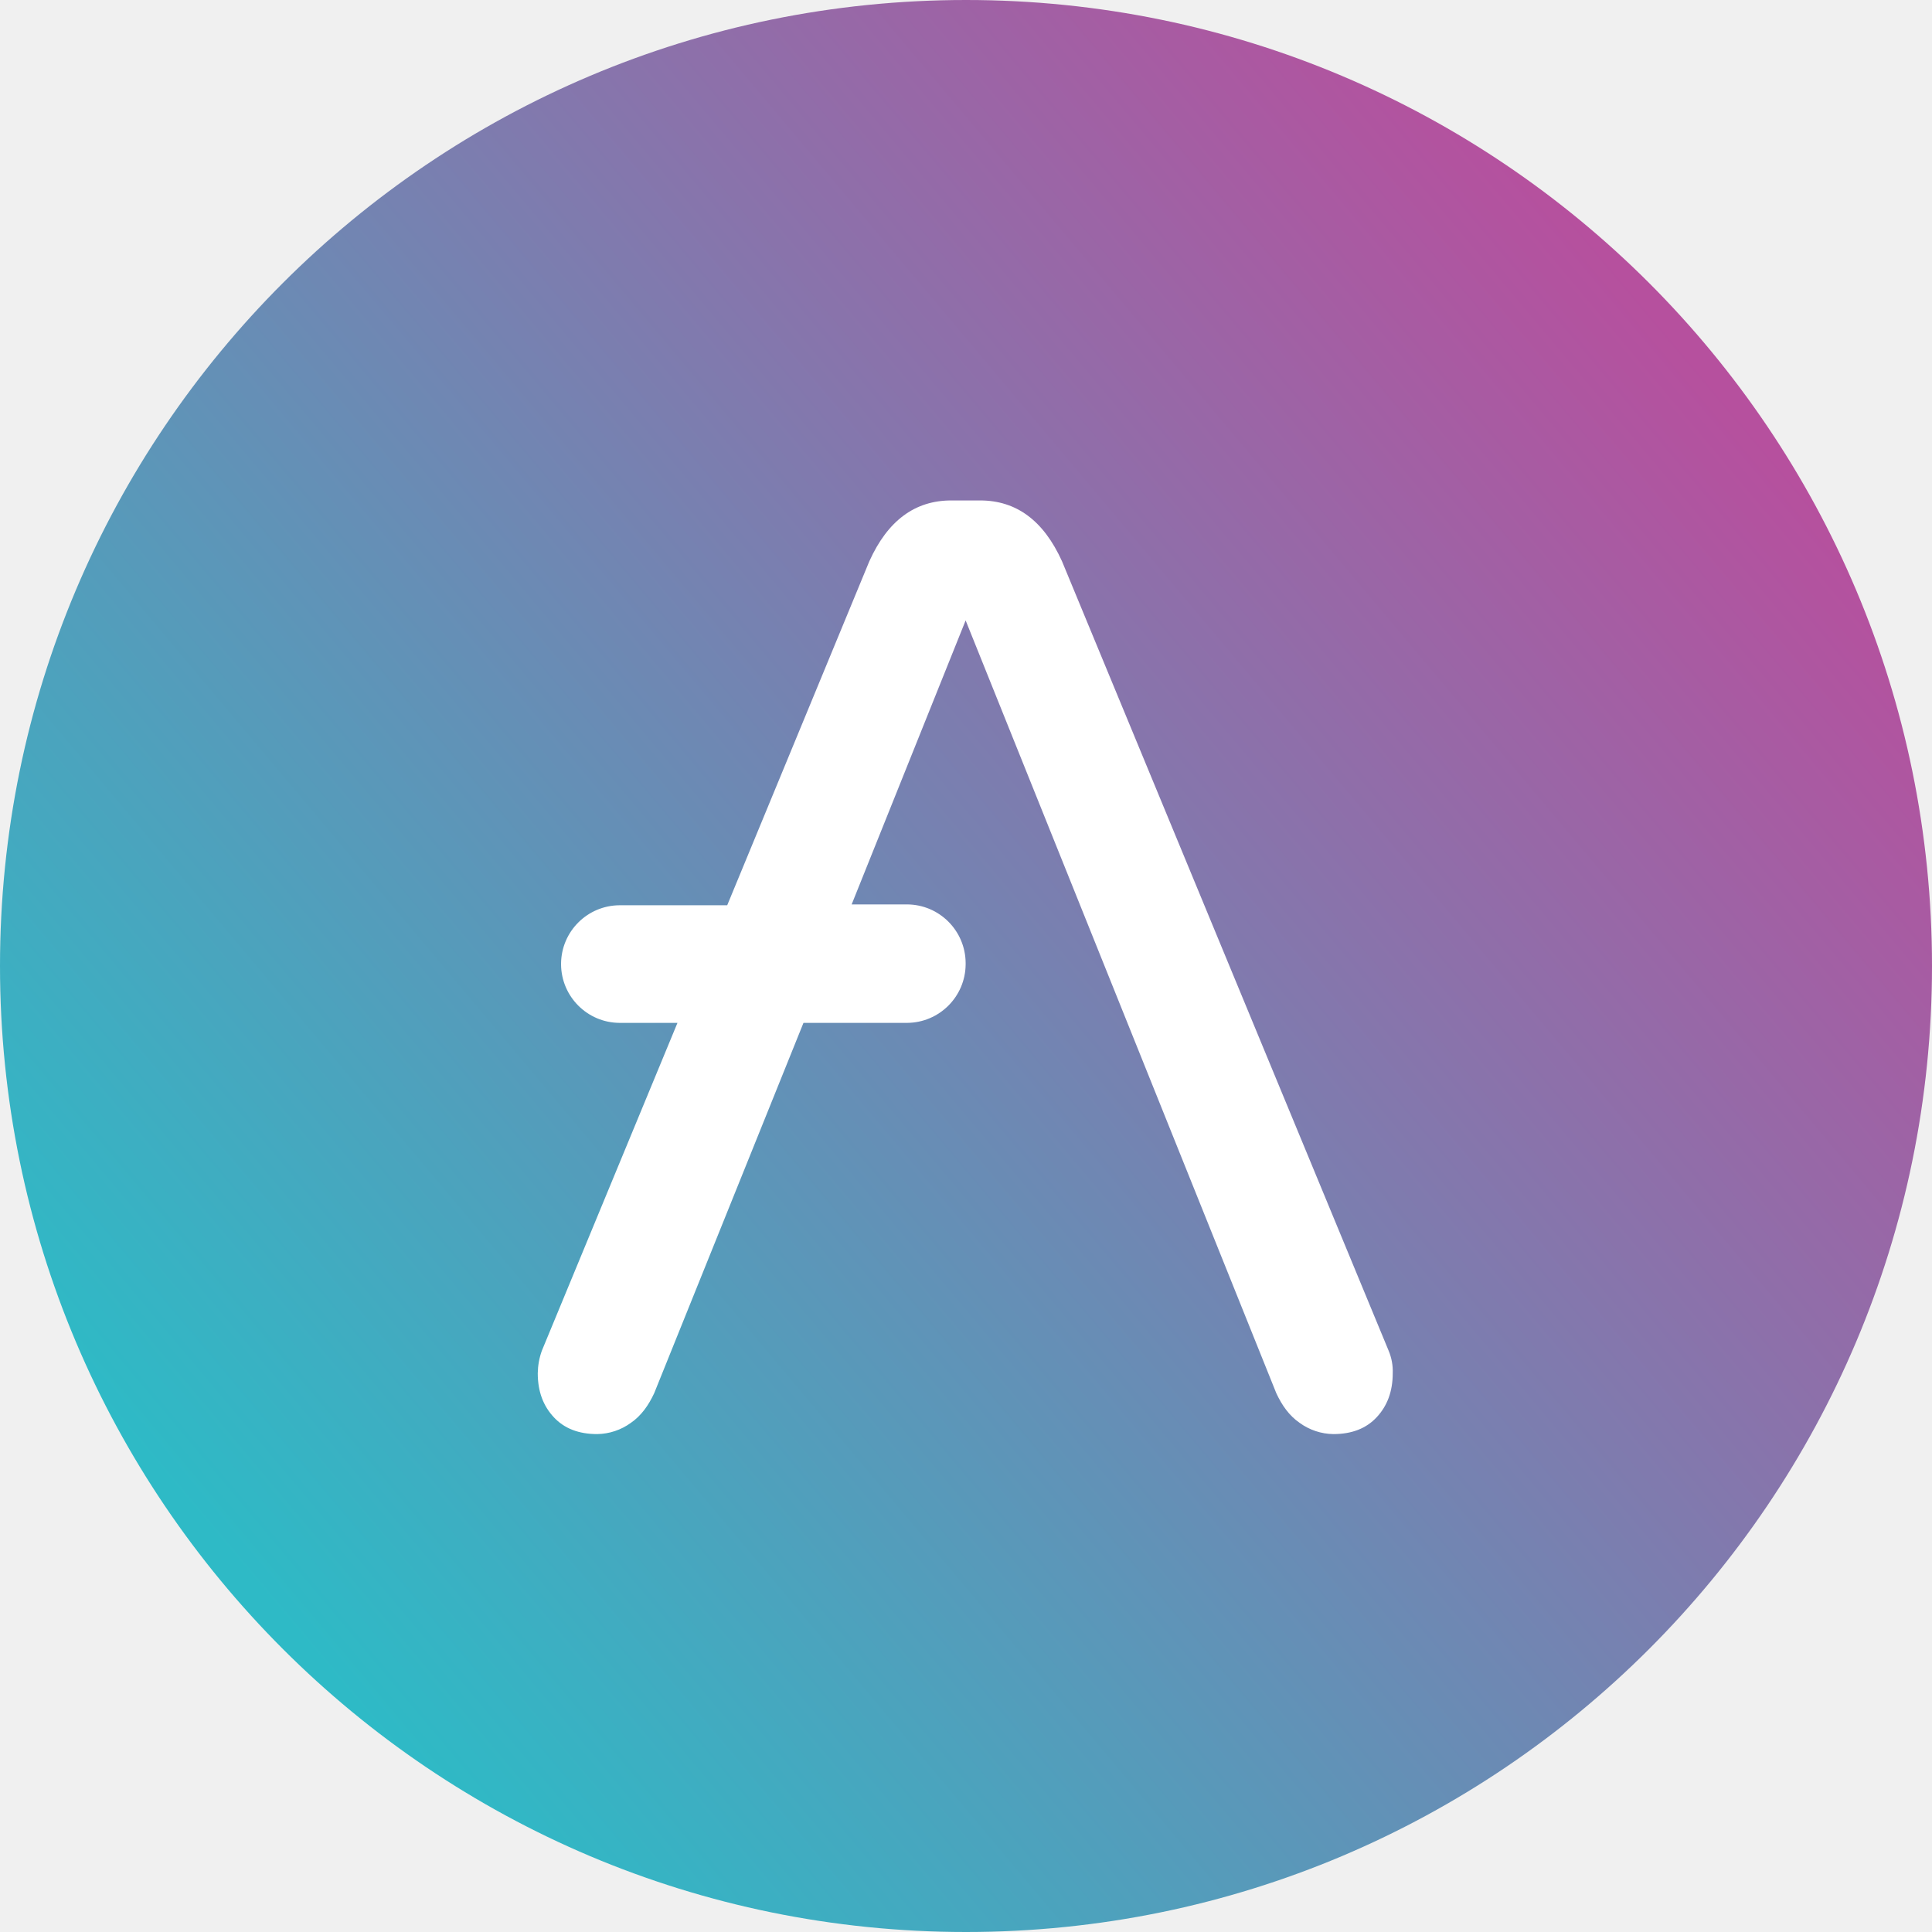
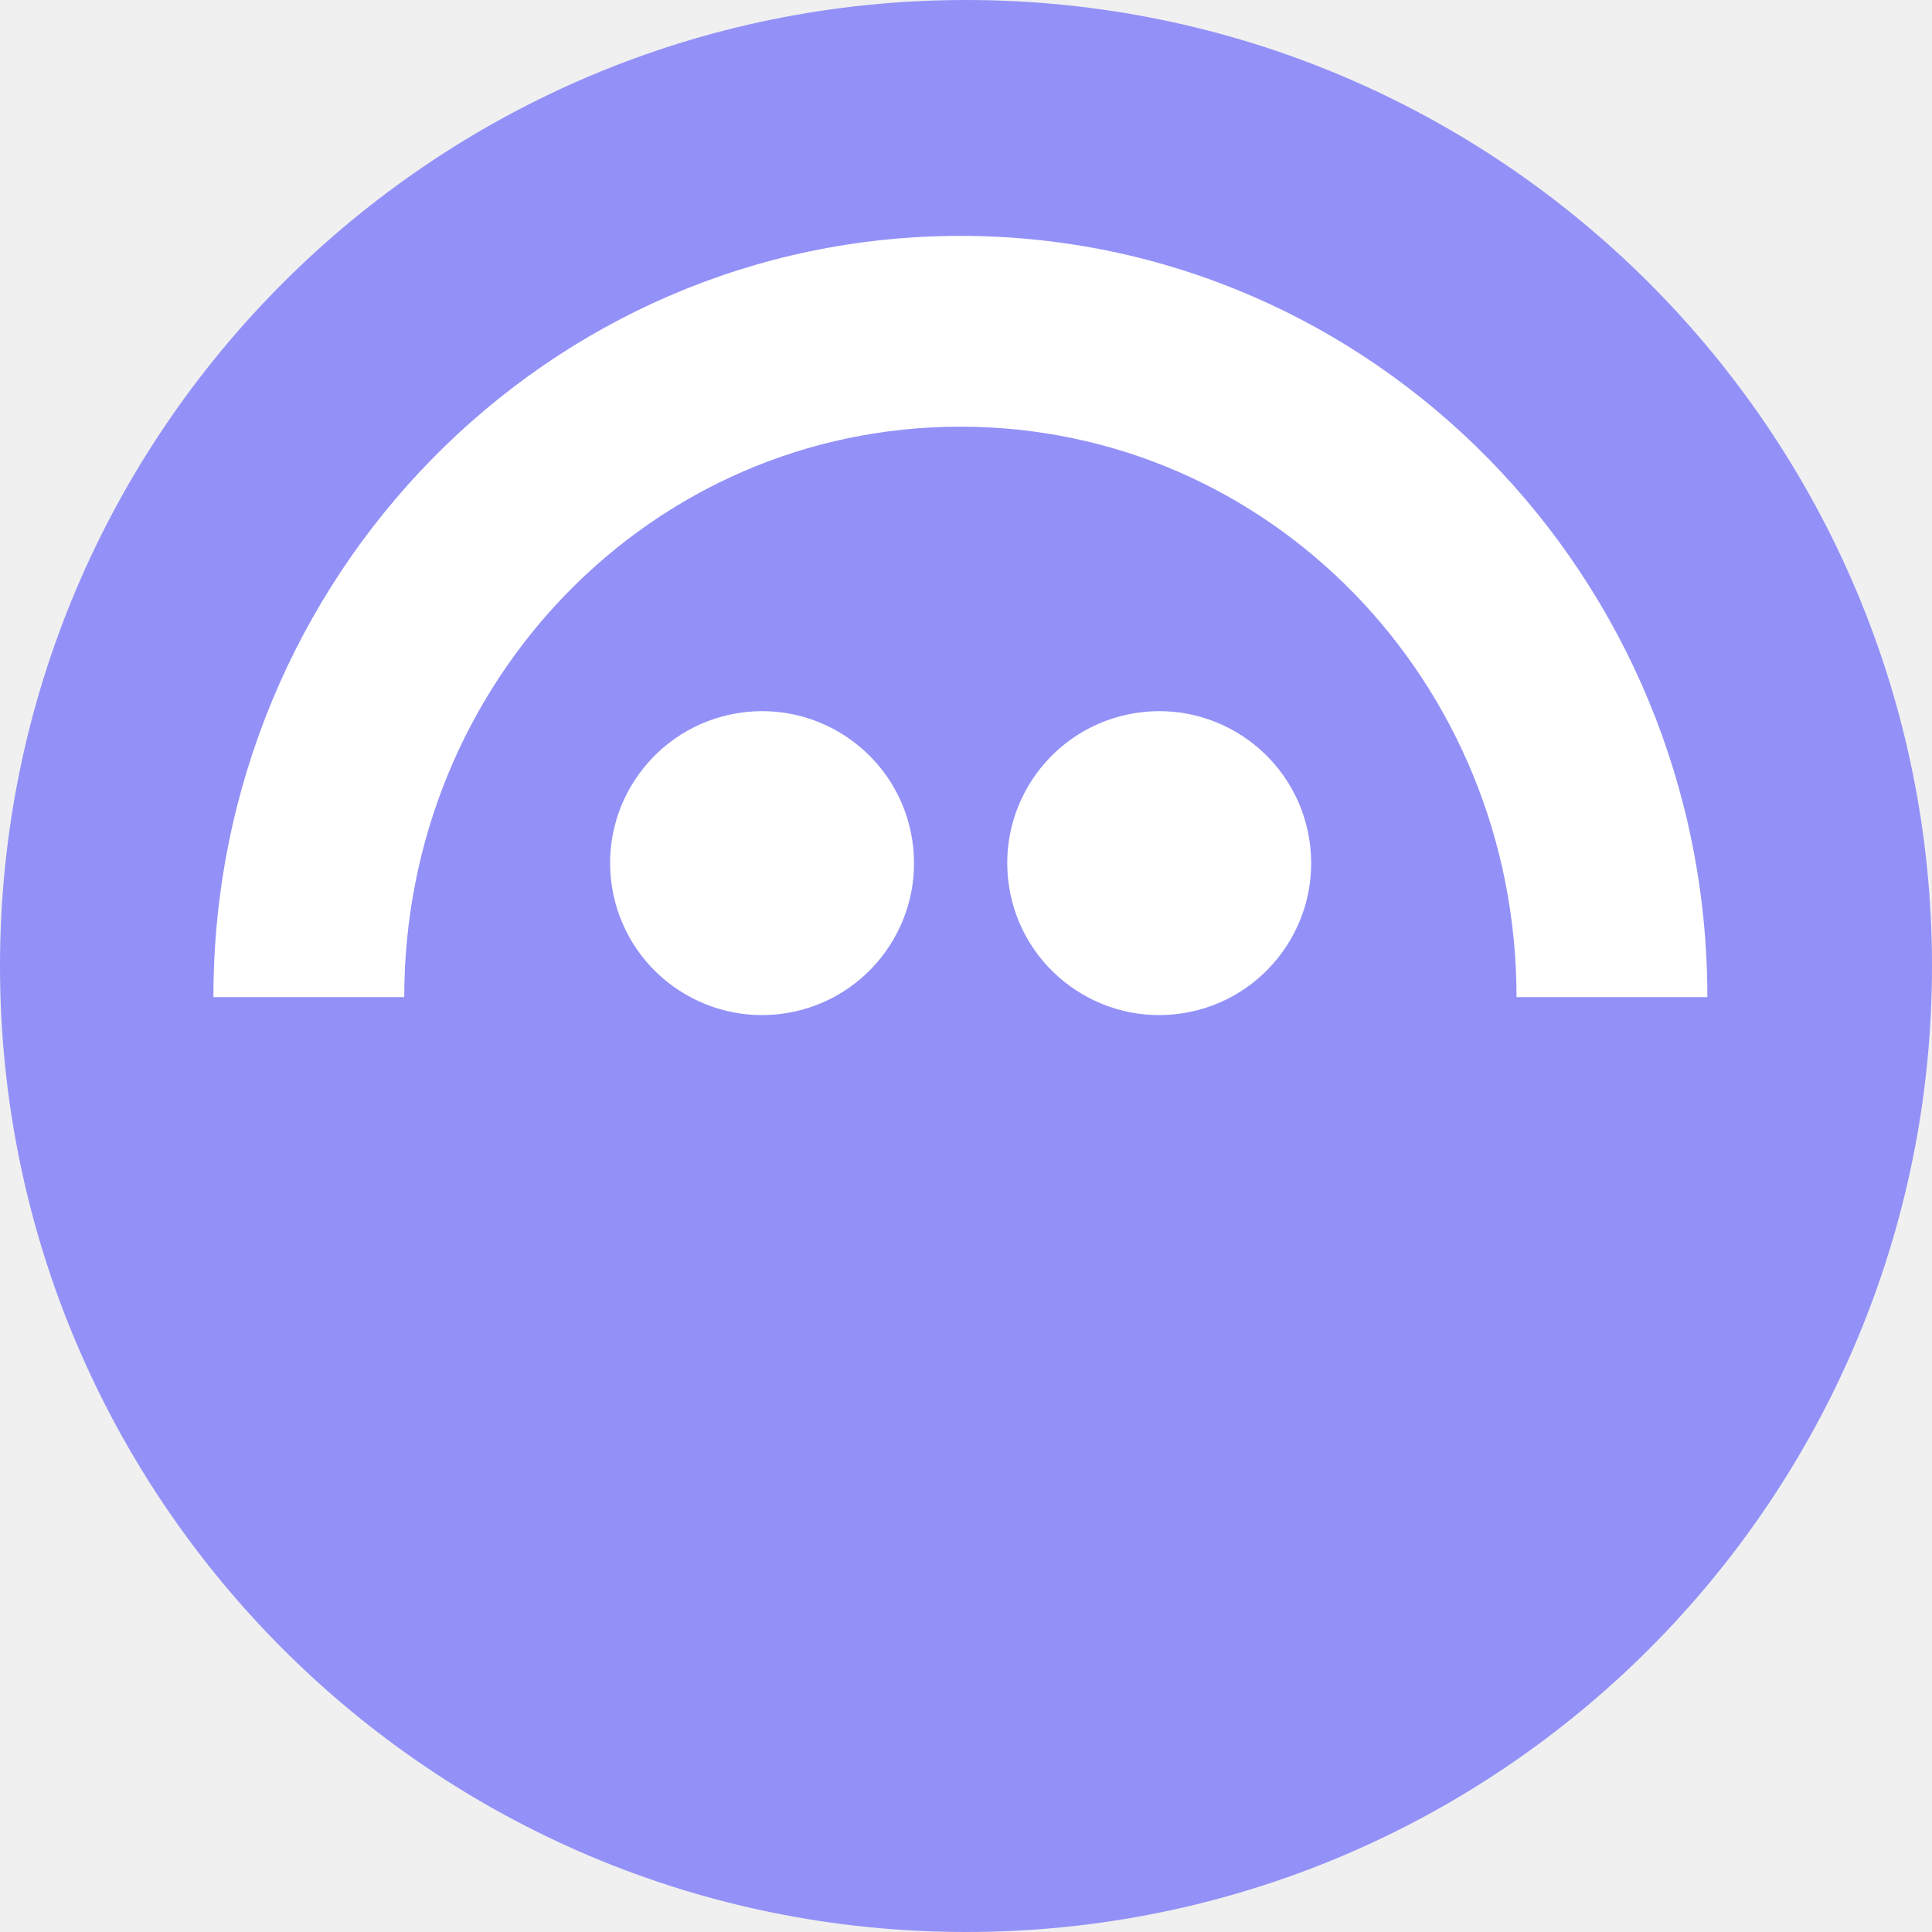
- <svg xmlns="http://www.w3.org/2000/svg" width="32" height="32" viewBox="0 0 32 32">
-   <defs>
-     <linearGradient id="aave-a" x1="90.7%" x2="16.3%" y1="22.7%" y2="85.3%">
-       <stop offset="0%" stop-color="#B6509E" />
-       <stop offset="100%" stop-color="#2EBAC6" />
-     </linearGradient>
-   </defs>
-   <g fill="none">
-     <circle cx="16" cy="16" r="16" fill="url(#aave-a)" />
-     <path fill="#FFF" d="M23.001,22.374 L17.59,9.296 C17.284,8.62 16.832,8.289 16.234,8.289 L15.755,8.289 C15.157,8.289 14.704,8.62 14.399,9.296 L12.045,14.994 L10.263,14.994 C9.73,14.996 9.297,15.427 9.293,15.961 L9.293,15.974 C9.297,16.508 9.73,16.94 10.263,16.942 L11.221,16.942 L8.974,22.374 C8.931,22.494 8.909,22.619 8.907,22.746 C8.907,23.05 9,23.289 9.173,23.474 C9.346,23.66 9.585,23.753 9.891,23.753 C10.092,23.75 10.287,23.685 10.449,23.567 C10.622,23.448 10.742,23.276 10.835,23.077 L13.308,16.942 L15.024,16.942 C15.557,16.939 15.99,16.508 15.994,15.974 L15.994,15.948 C15.99,15.414 15.557,14.982 15.024,14.98 L14.106,14.98 L15.994,10.276 L21.14,23.077 C21.233,23.276 21.353,23.448 21.526,23.567 C21.688,23.685 21.883,23.75 22.084,23.753 C22.39,23.753 22.629,23.66 22.802,23.474 C22.975,23.289 23.068,23.05 23.068,22.746 C23.073,22.618 23.05,22.492 23.001,22.374 L23.001,22.374 Z" />
-   </g>
+ <svg xmlns="http://www.w3.org/2000/svg" width="254" height="254" viewBox="0 0 254 254" fill="none" version="1.1" id="svg3">
+   <defs id="defs3" />
+   <circle cx="127" cy="127" r="127" fill="#9391F7" style="fill:#9391F7;fill:color(display-p3 0.577 0.569 0.969);fill-opacity:1;" id="circle1" />
+   <path d="M103.39 133.194C114.28 131.426 121.675 121.164 119.908 110.274C118.14 99.384 107.878 91.989 96.988 93.756C86.098 95.524 78.703 105.785 80.47 116.676C82.238 127.566 92.499 134.961 103.39 133.194Z" fill="white" style="fill:white;fill-opacity:1;" id="path1" />
+   <path d="M155.603 133.194C166.493 131.426 173.888 121.164 172.12 110.274C170.353 99.384 160.091 91.989 149.201 93.756C138.311 95.524 130.915 105.785 132.683 116.676C134.451 127.566 144.712 134.961 155.603 133.194Z" fill="white" style="fill:white;fill-opacity:1;" id="path2" />
+   <path d="M126.262 31.012C72.021 31.012 28.044 75.826 28.059 131.089H53.147C53.147 89.674 85.622 56.095 126.262 56.095C166.902 56.095 199.378 89.674 199.378 131.089H224.466C224.475 75.826 180.499 31.012 126.262 31.012Z" fill="white" style="fill:white;fill-opacity:1;" id="path3" />
</svg>
